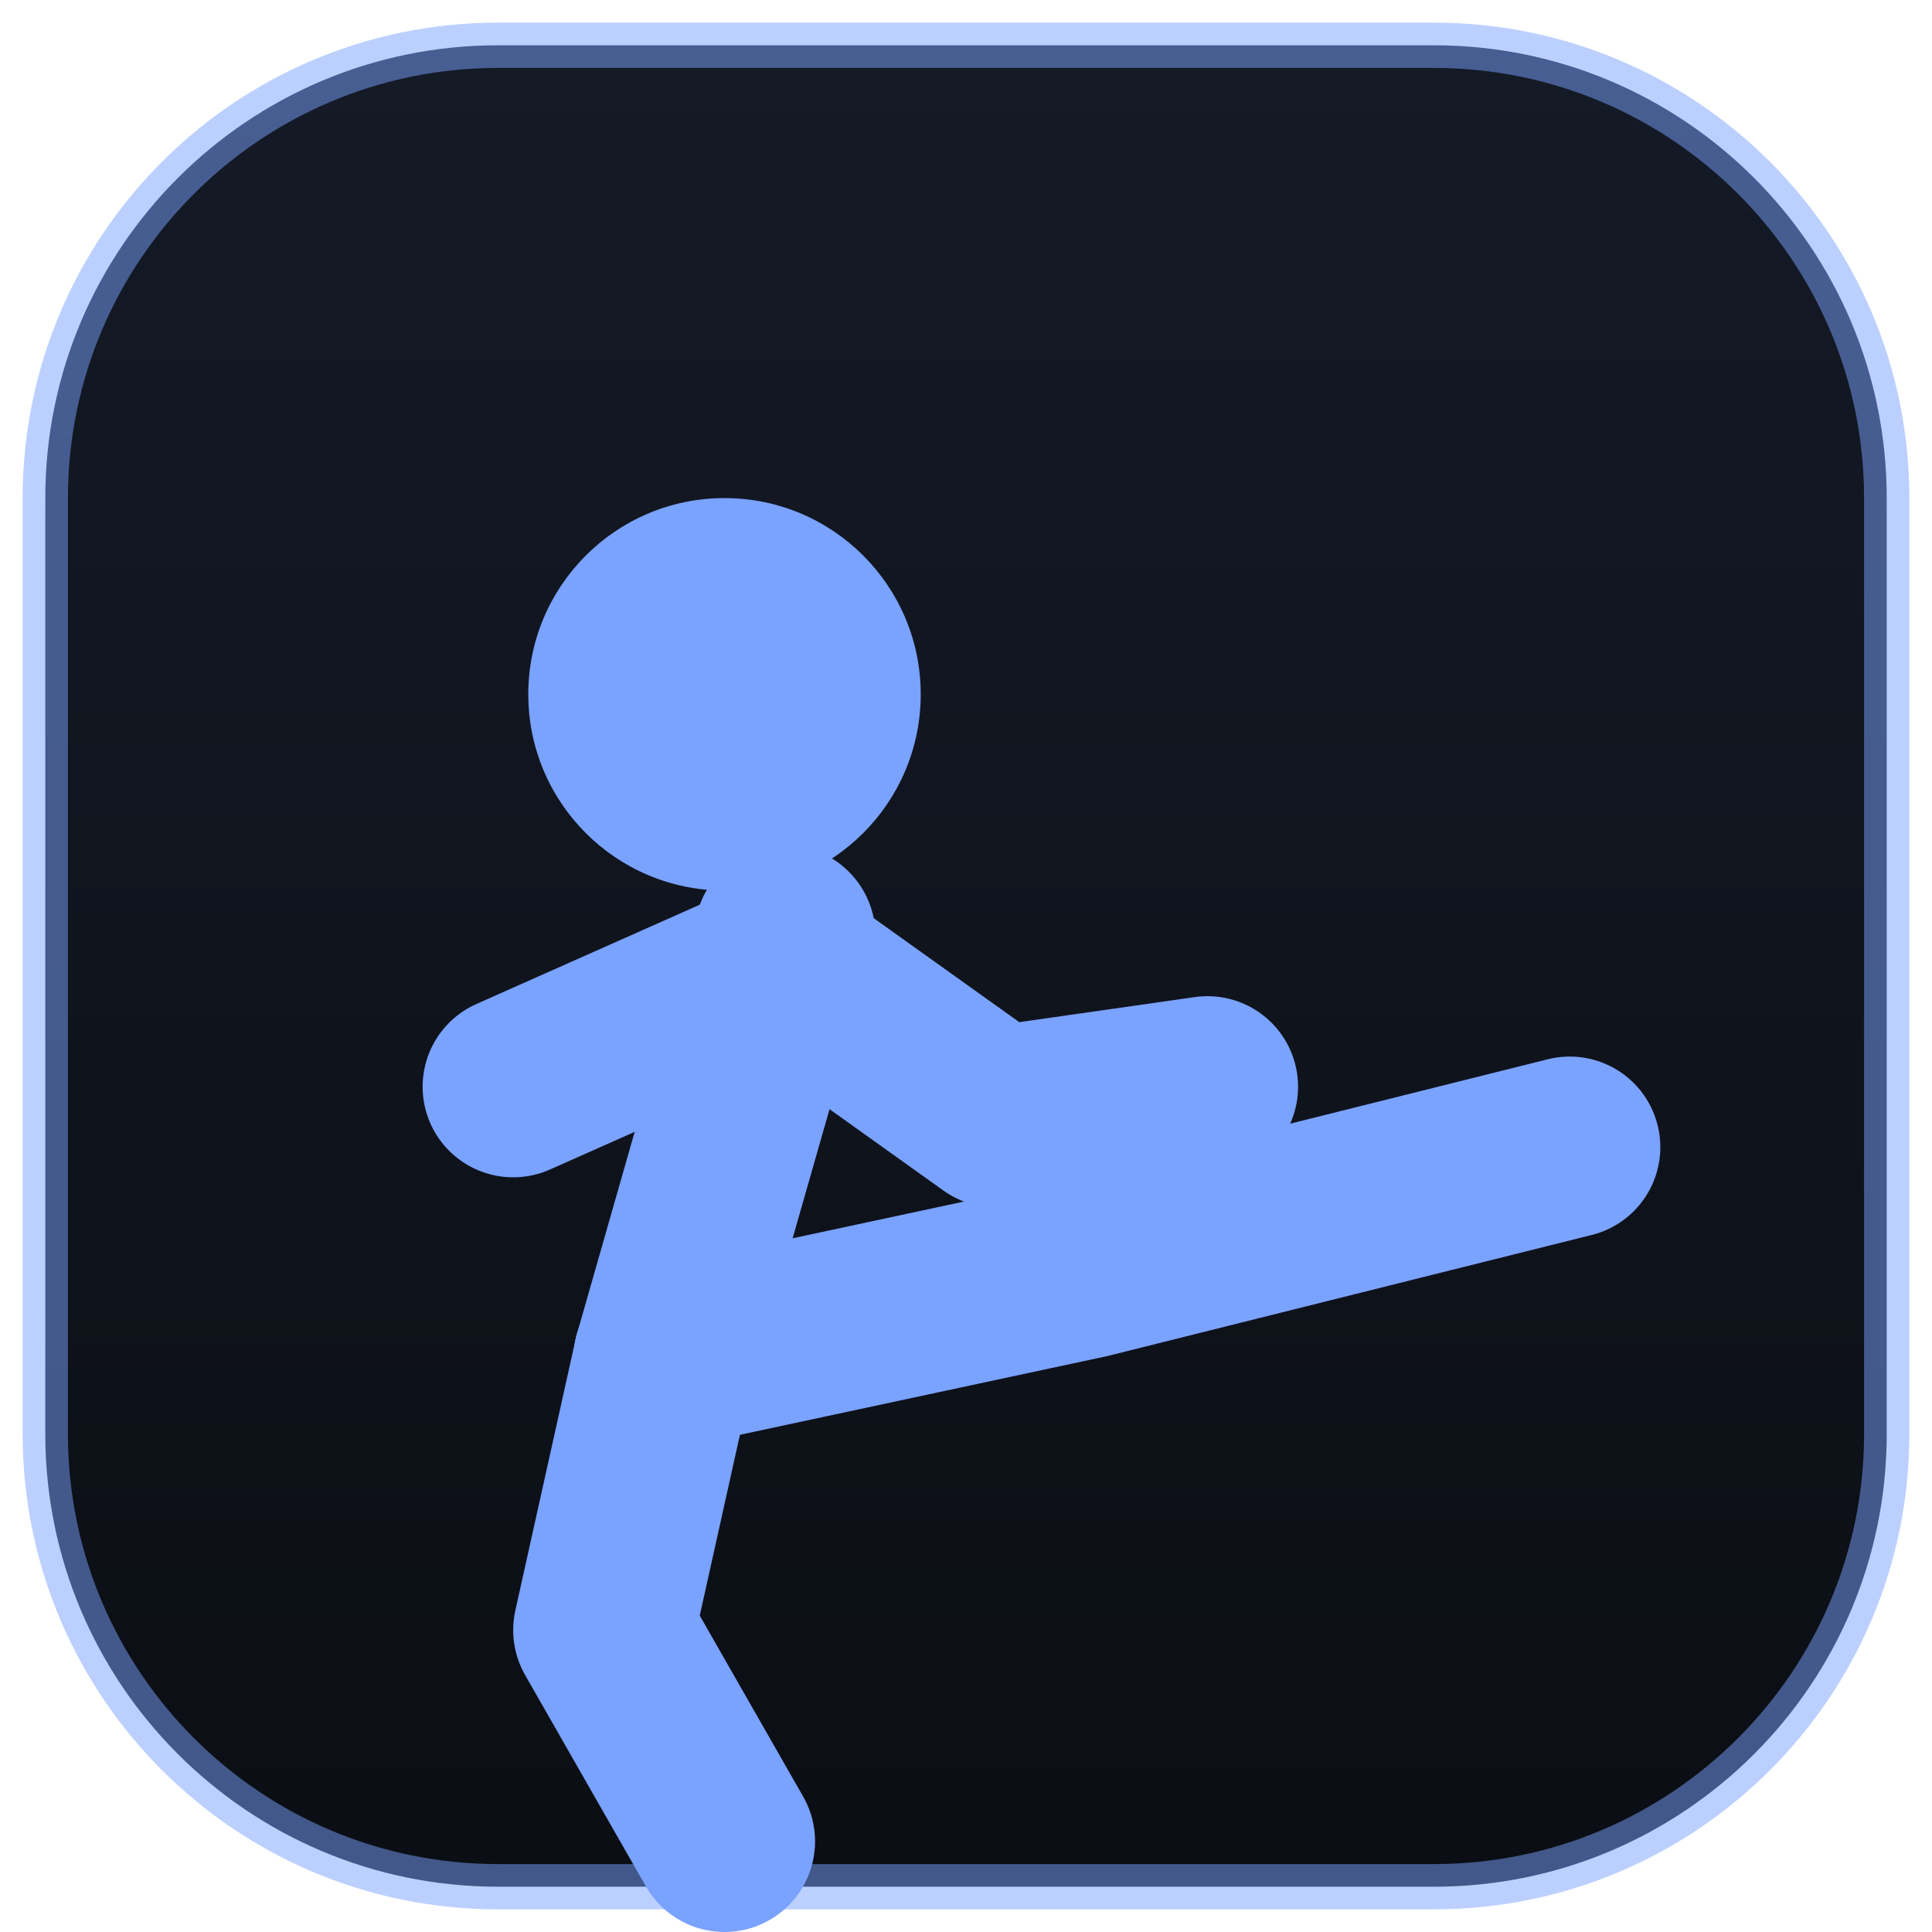
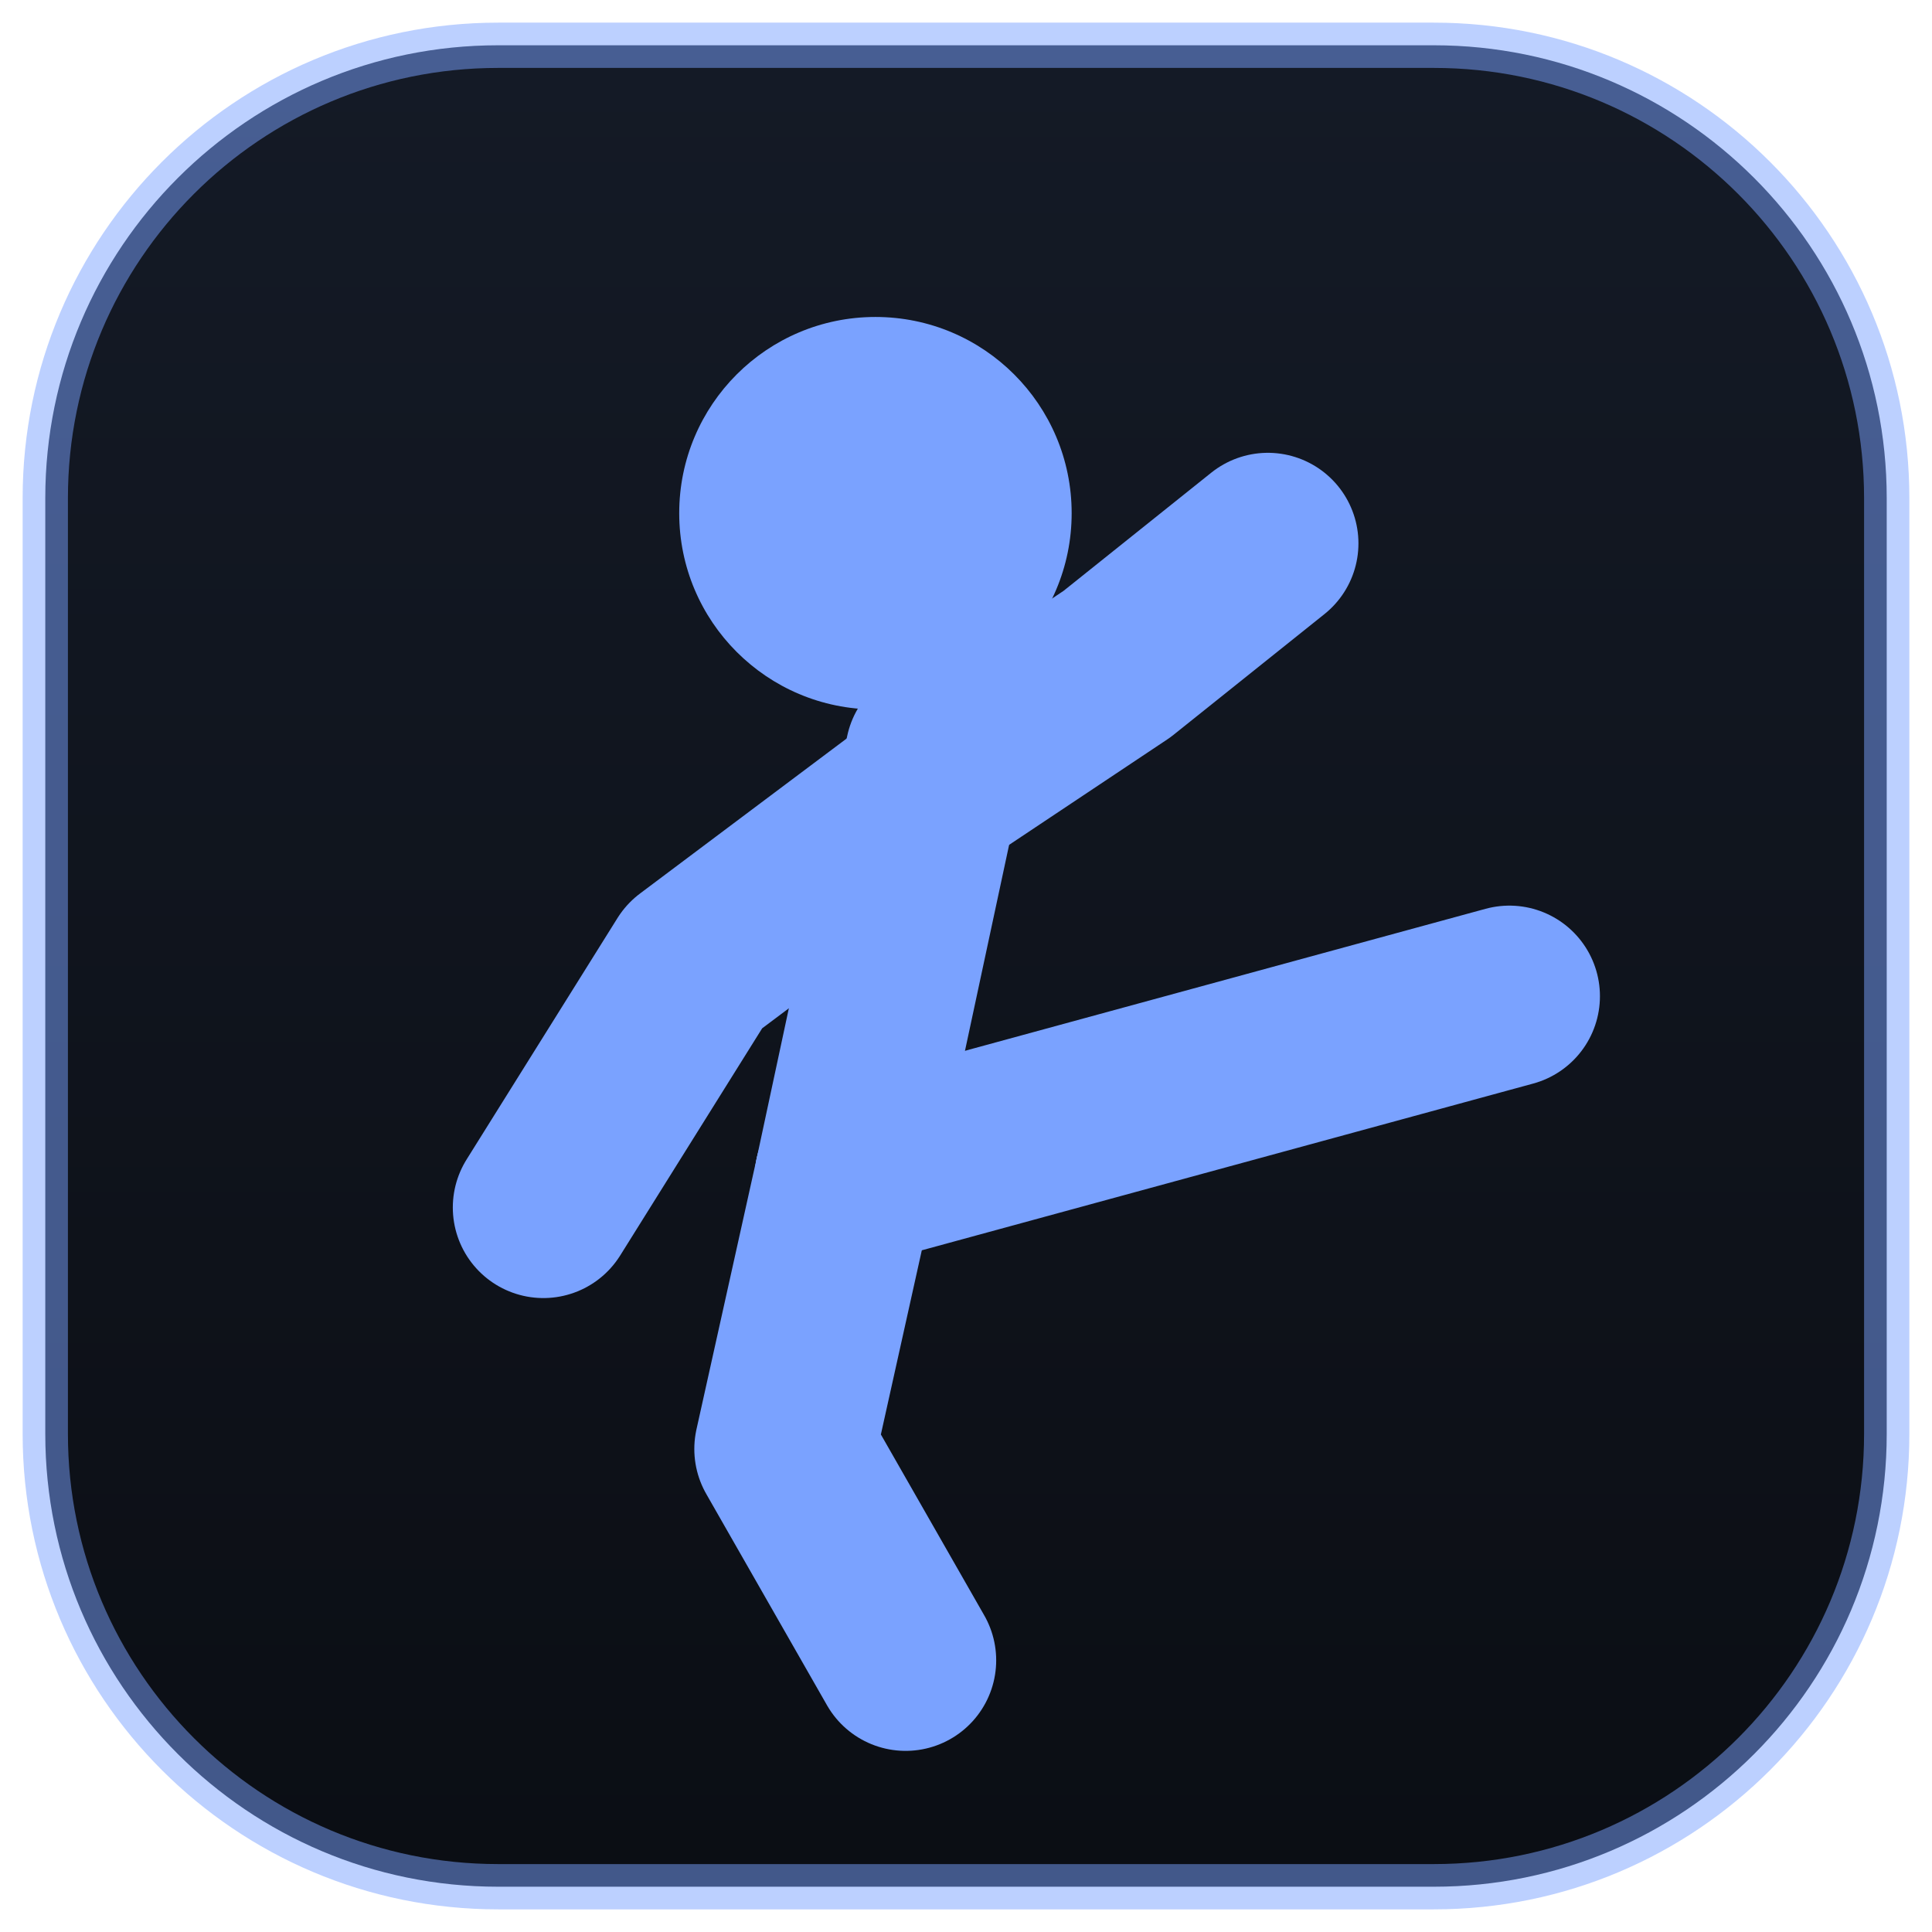
<svg xmlns="http://www.w3.org/2000/svg" viewBox="0 0 64 64" role="img" aria-label="ModelKombat">
  <defs>
    <linearGradient id="mkTile" x1="0" y1="0" x2="0" y2="1">
      <stop offset="0" stop-color="#141a26" />
      <stop offset="1" stop-color="#0b0e14" />
    </linearGradient>
  </defs>
  <rect x="1.5" y="1.5" width="61" height="61" rx="15" fill="url(#mkTile)" stroke="#7aa2ff" stroke-opacity="0.5" stroke-width="1.5" />
  <g stroke="#7aa2ff" stroke-width="6" stroke-linecap="round" stroke-linejoin="round" fill="none">
-     <line x1="26" y1="31" x2="22" y2="45" />
-     <polyline points="22,45 36,42 52,38" />
-     <polyline points="22,45 20,54 24,61" />
-     <polyline points="26,32 33,37 40,36" />
-     <polyline points="26,32 17,36" />
+     <line x1="31" y1="25" x2="28" y2="39" />
+     <polyline points="28,39 39,36 50,33" />
+     <polyline points="28,39 26,48 30,55" />
+     <polyline points="31,26 37,22 42,18" />
+     <polyline points="31,26 23,32 18,40" />
  </g>
-   <circle cx="24" cy="23" r="6.5" fill="#7aa2ff" />
+   <circle cx="29" cy="17" r="6.5" fill="#7aa2ff" />
</svg>
